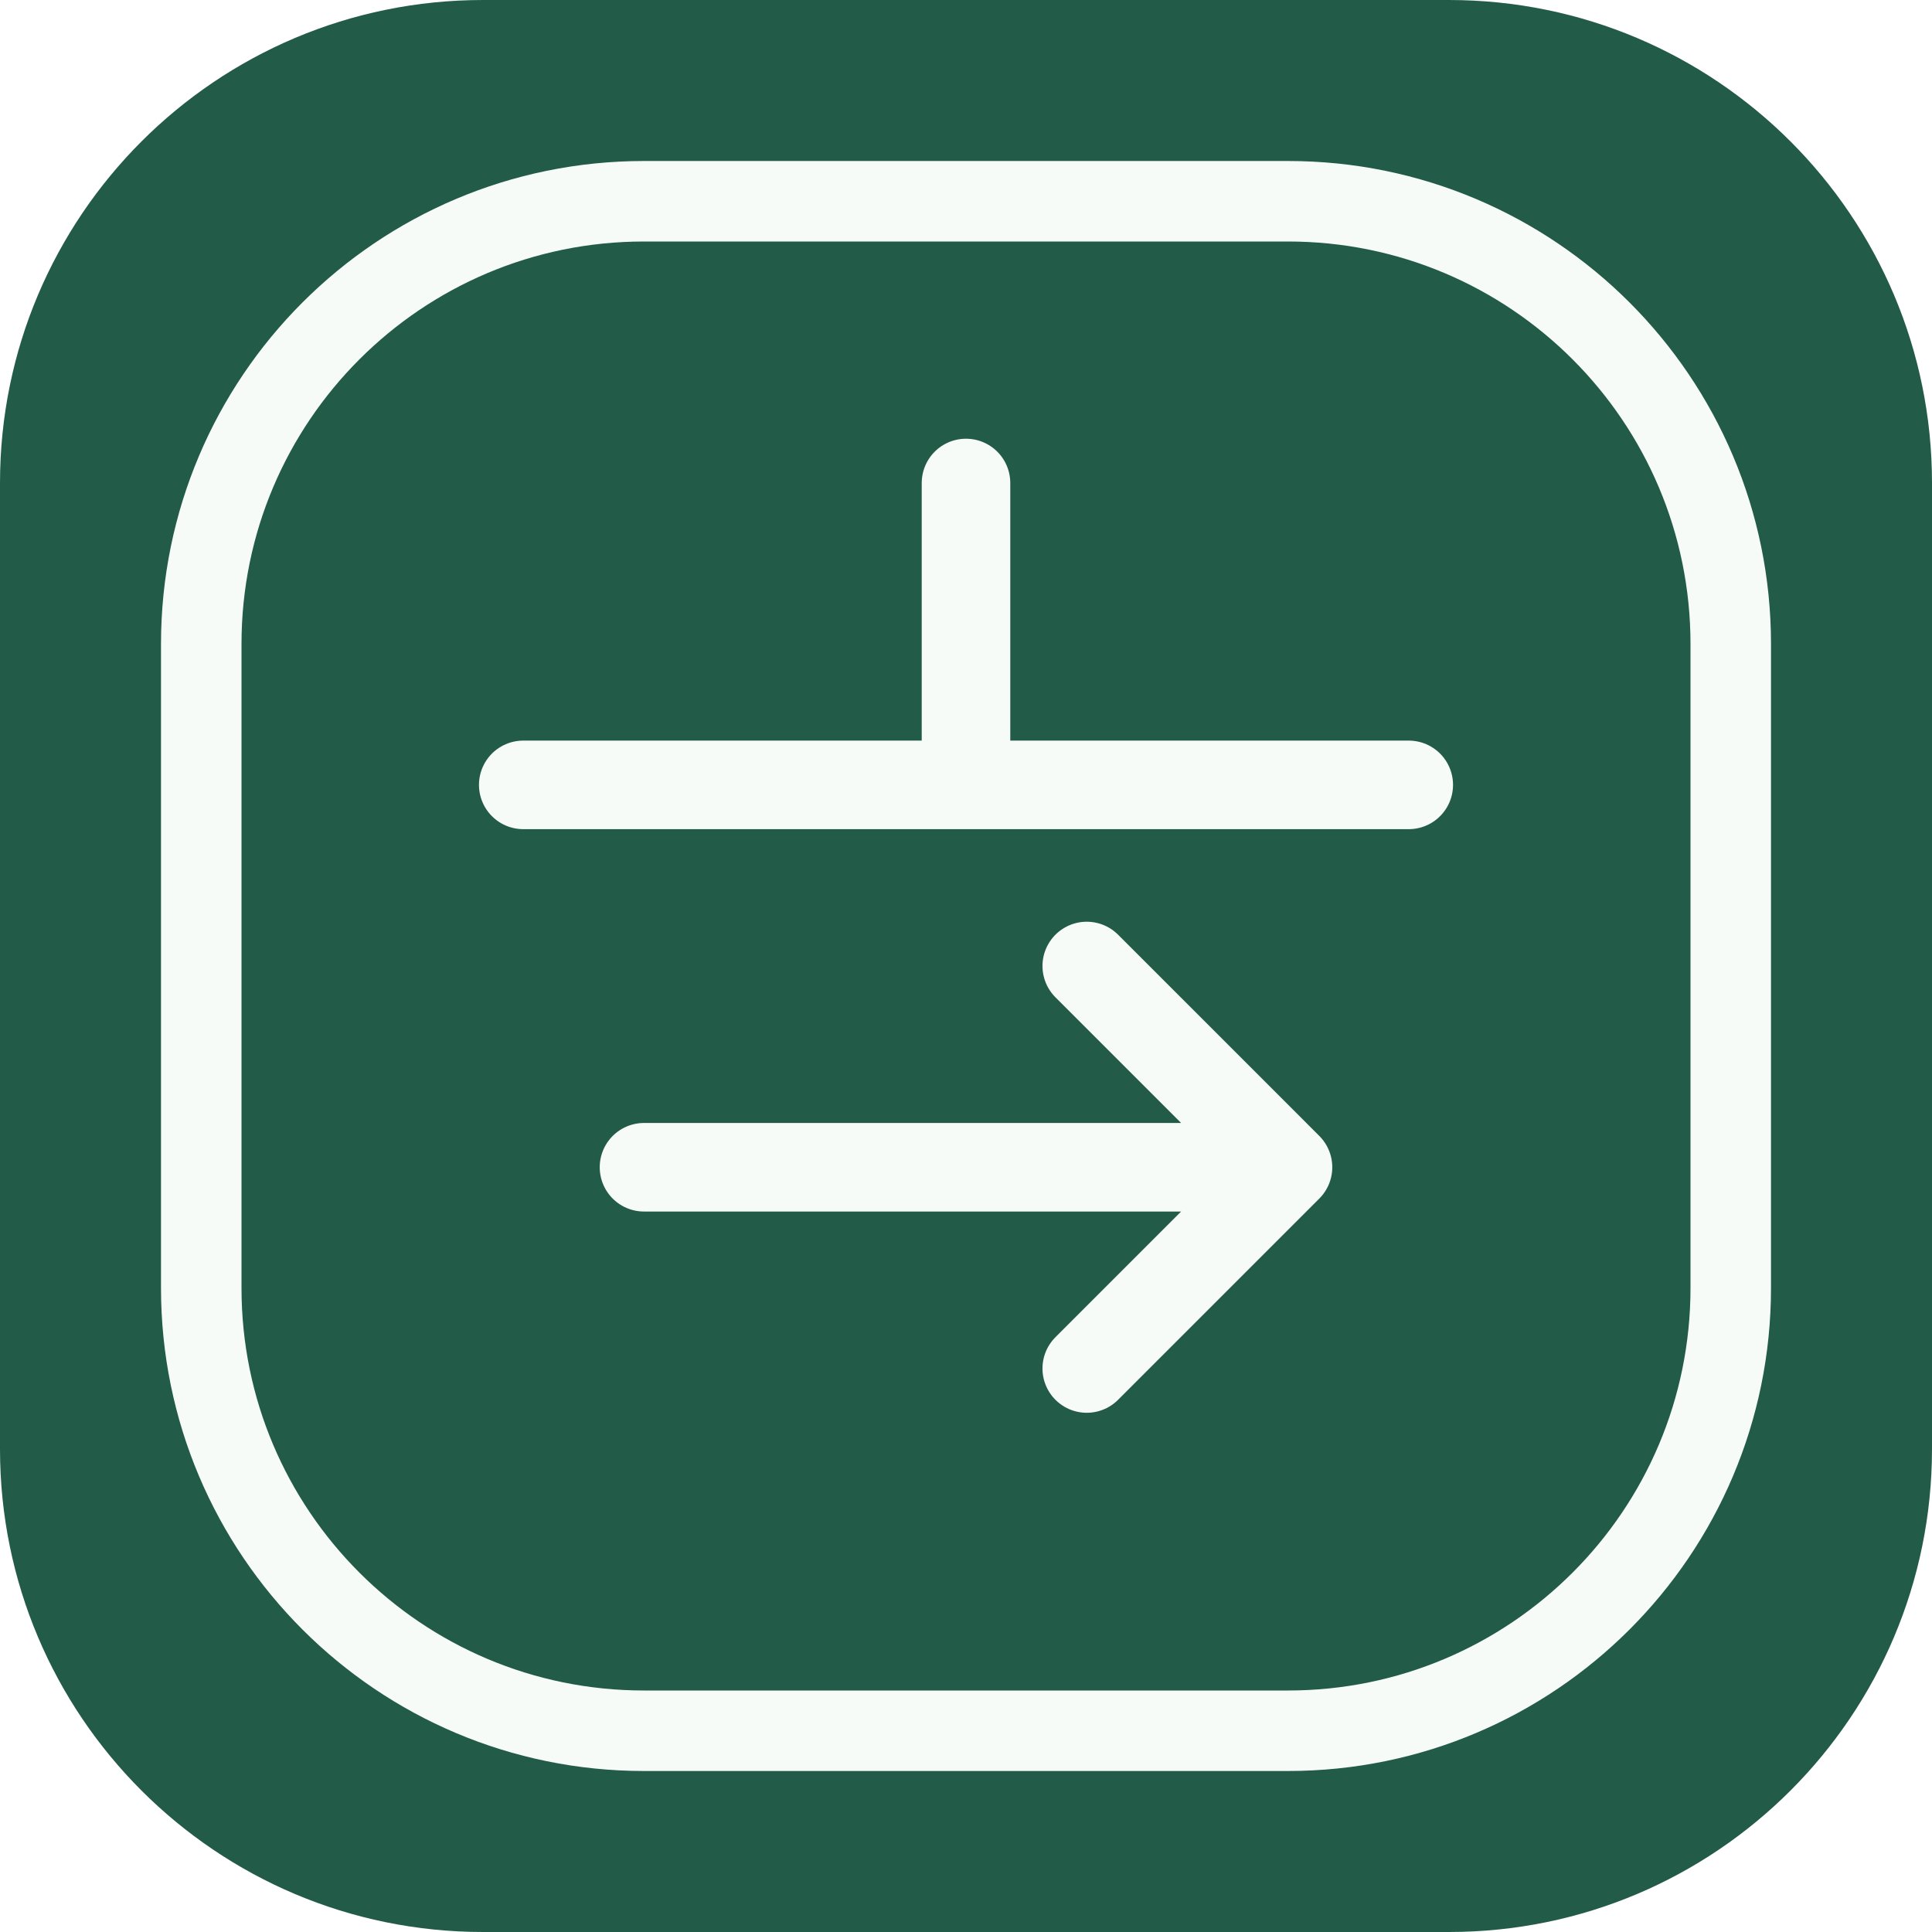
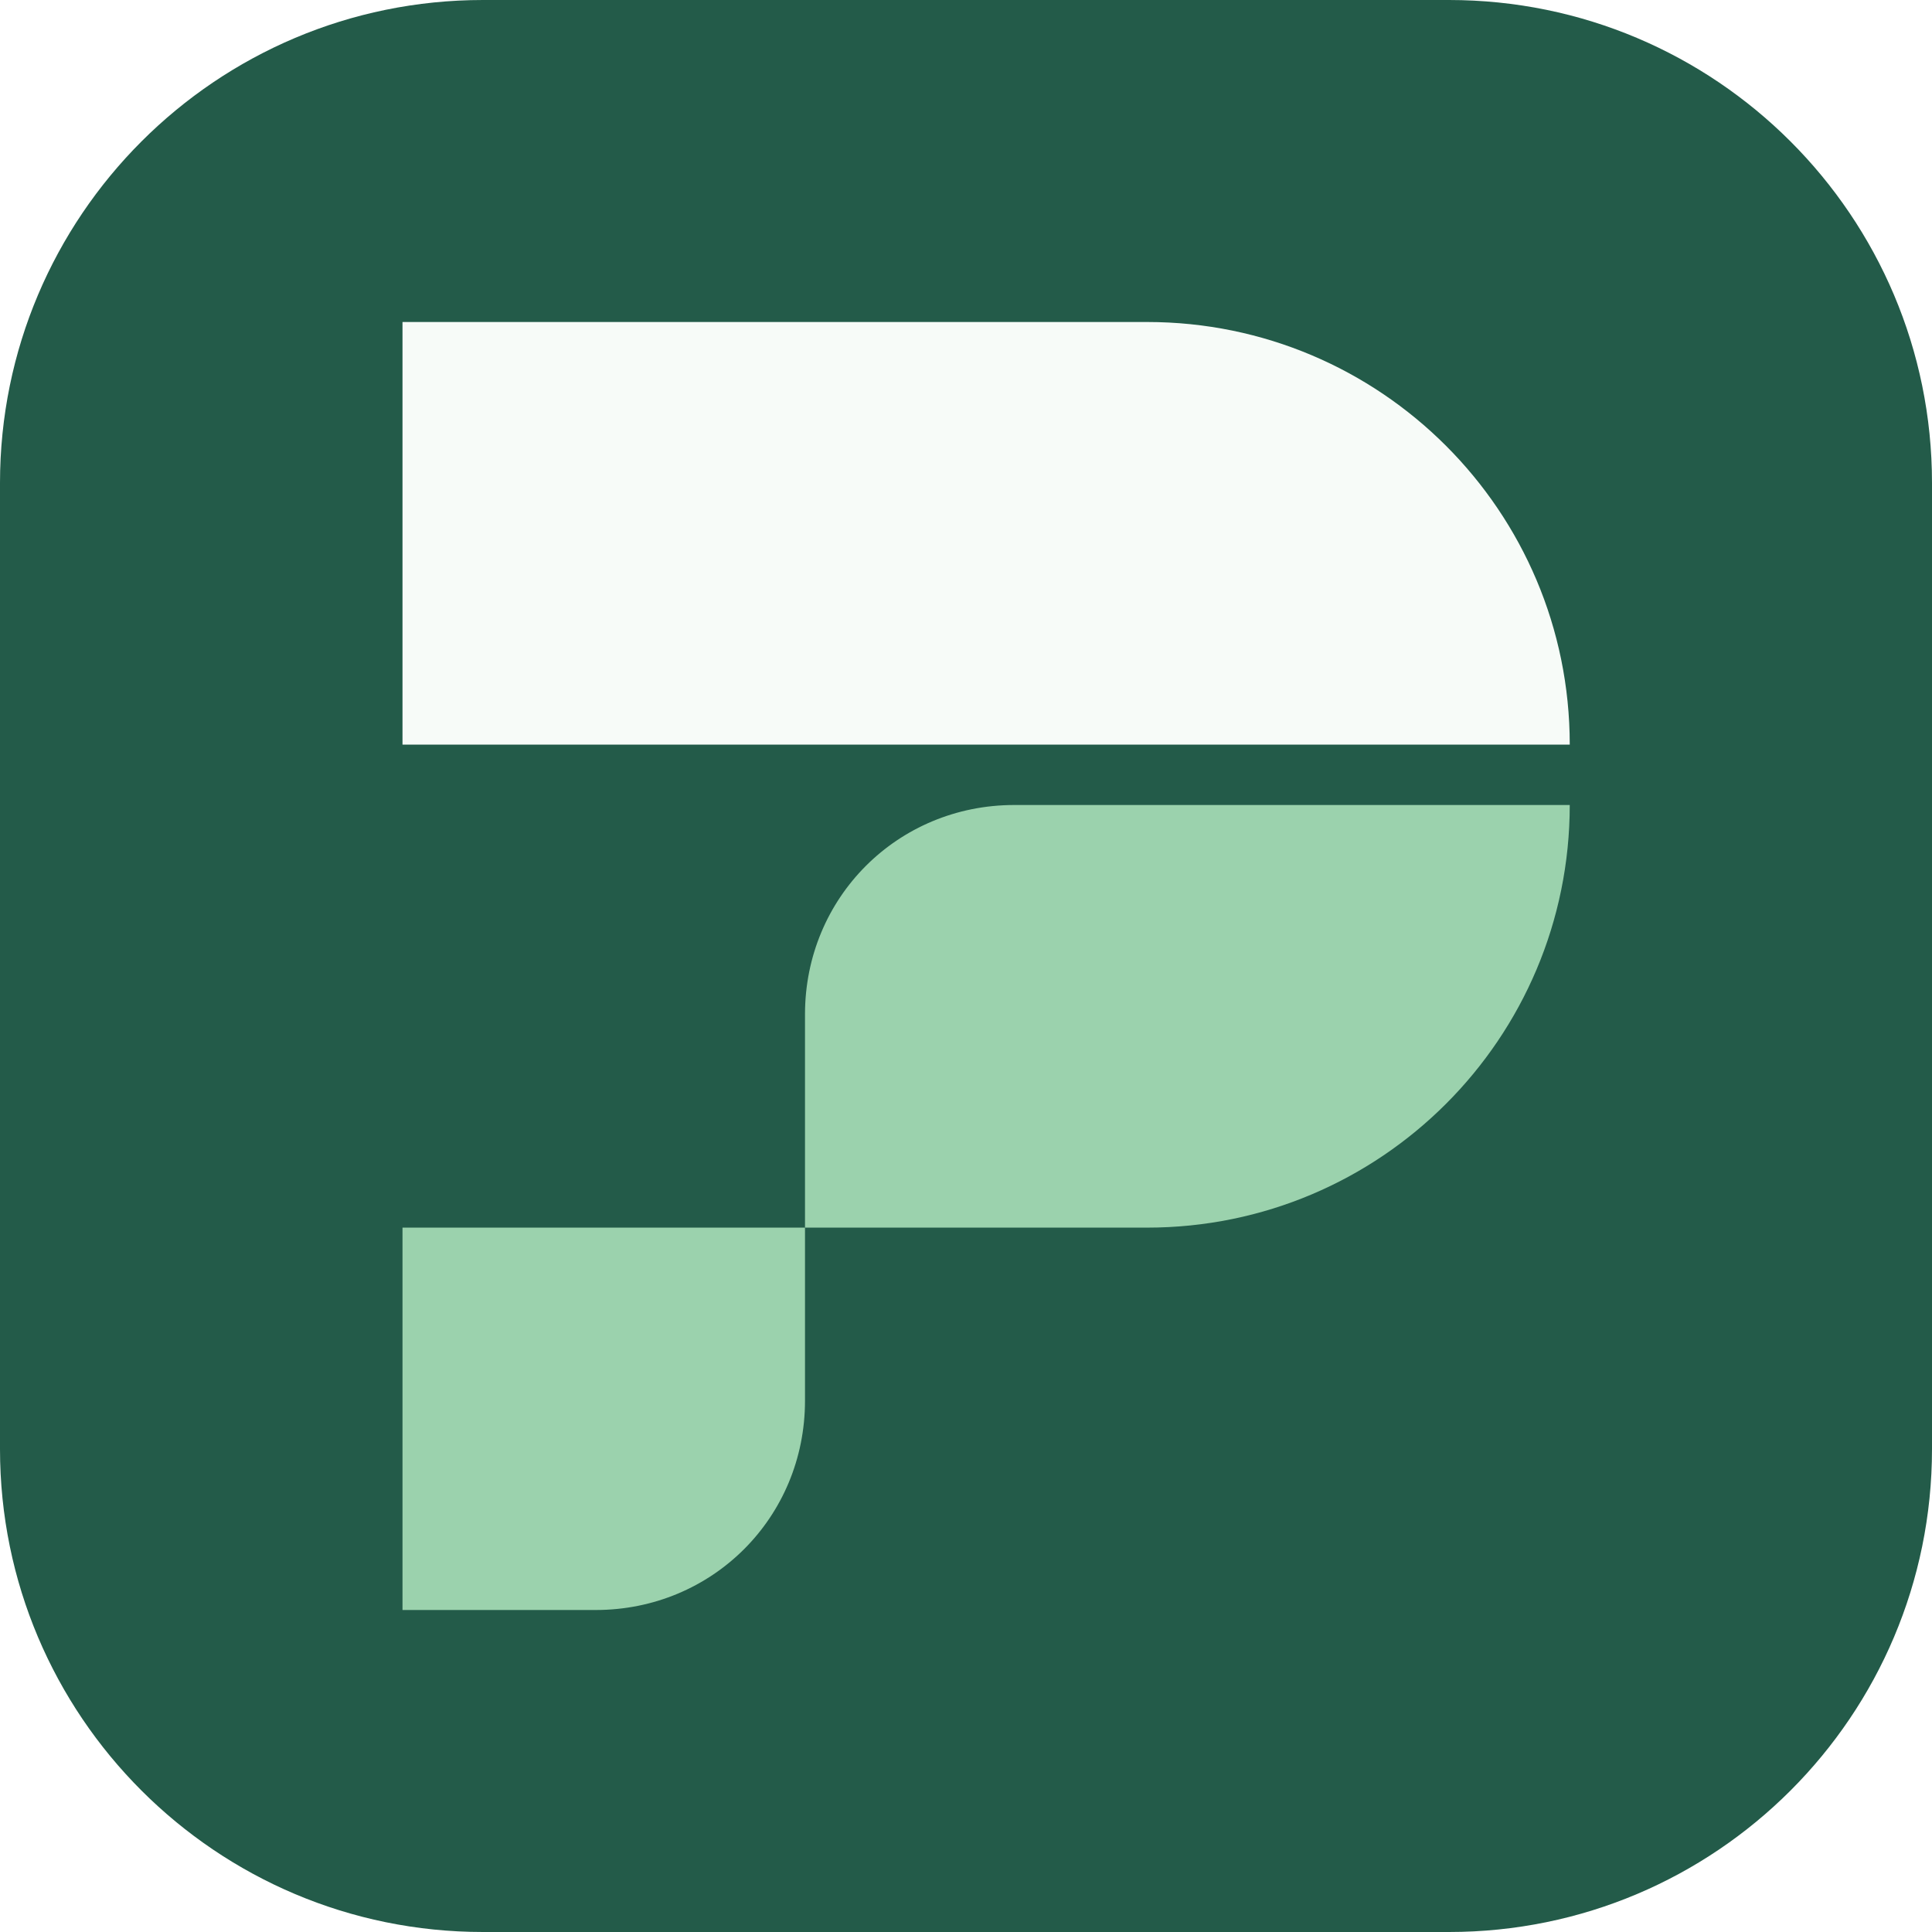
<svg xmlns="http://www.w3.org/2000/svg" viewBox="0 0 48 48" fill="none">
  <rect width="48" height="48" rx="12" fill="#235b49" />
-   <rect x="5" y="5" width="38" height="38" rx="11" stroke="#f7fbf8" stroke-width="2" />
-   <path d="M13 19.5h22M24 12v7.5M16 29h16m-5-5 5 5-5 5" stroke="#f7fbf8" stroke-width="2.2" stroke-linecap="round" stroke-linejoin="round" />
+   <path d="M10 8h18.5C34.3 8 39 12.7 39 18.5H10V8Z" fill="#f7fbf8" />
+   <path d="M25.2 20H39c0 5.8-4.7 10.5-10.5 10.5H20v-5.3c0-2.9 2.3-5.2 5.2-5.2Z" fill="#9bd2ad" />
+   <path d="M10 30.5h10v4.3c0 2.9-2.3 5.2-5.2 5.2H10v-9.5Z" fill="#9bd2ad" />
</svg>
